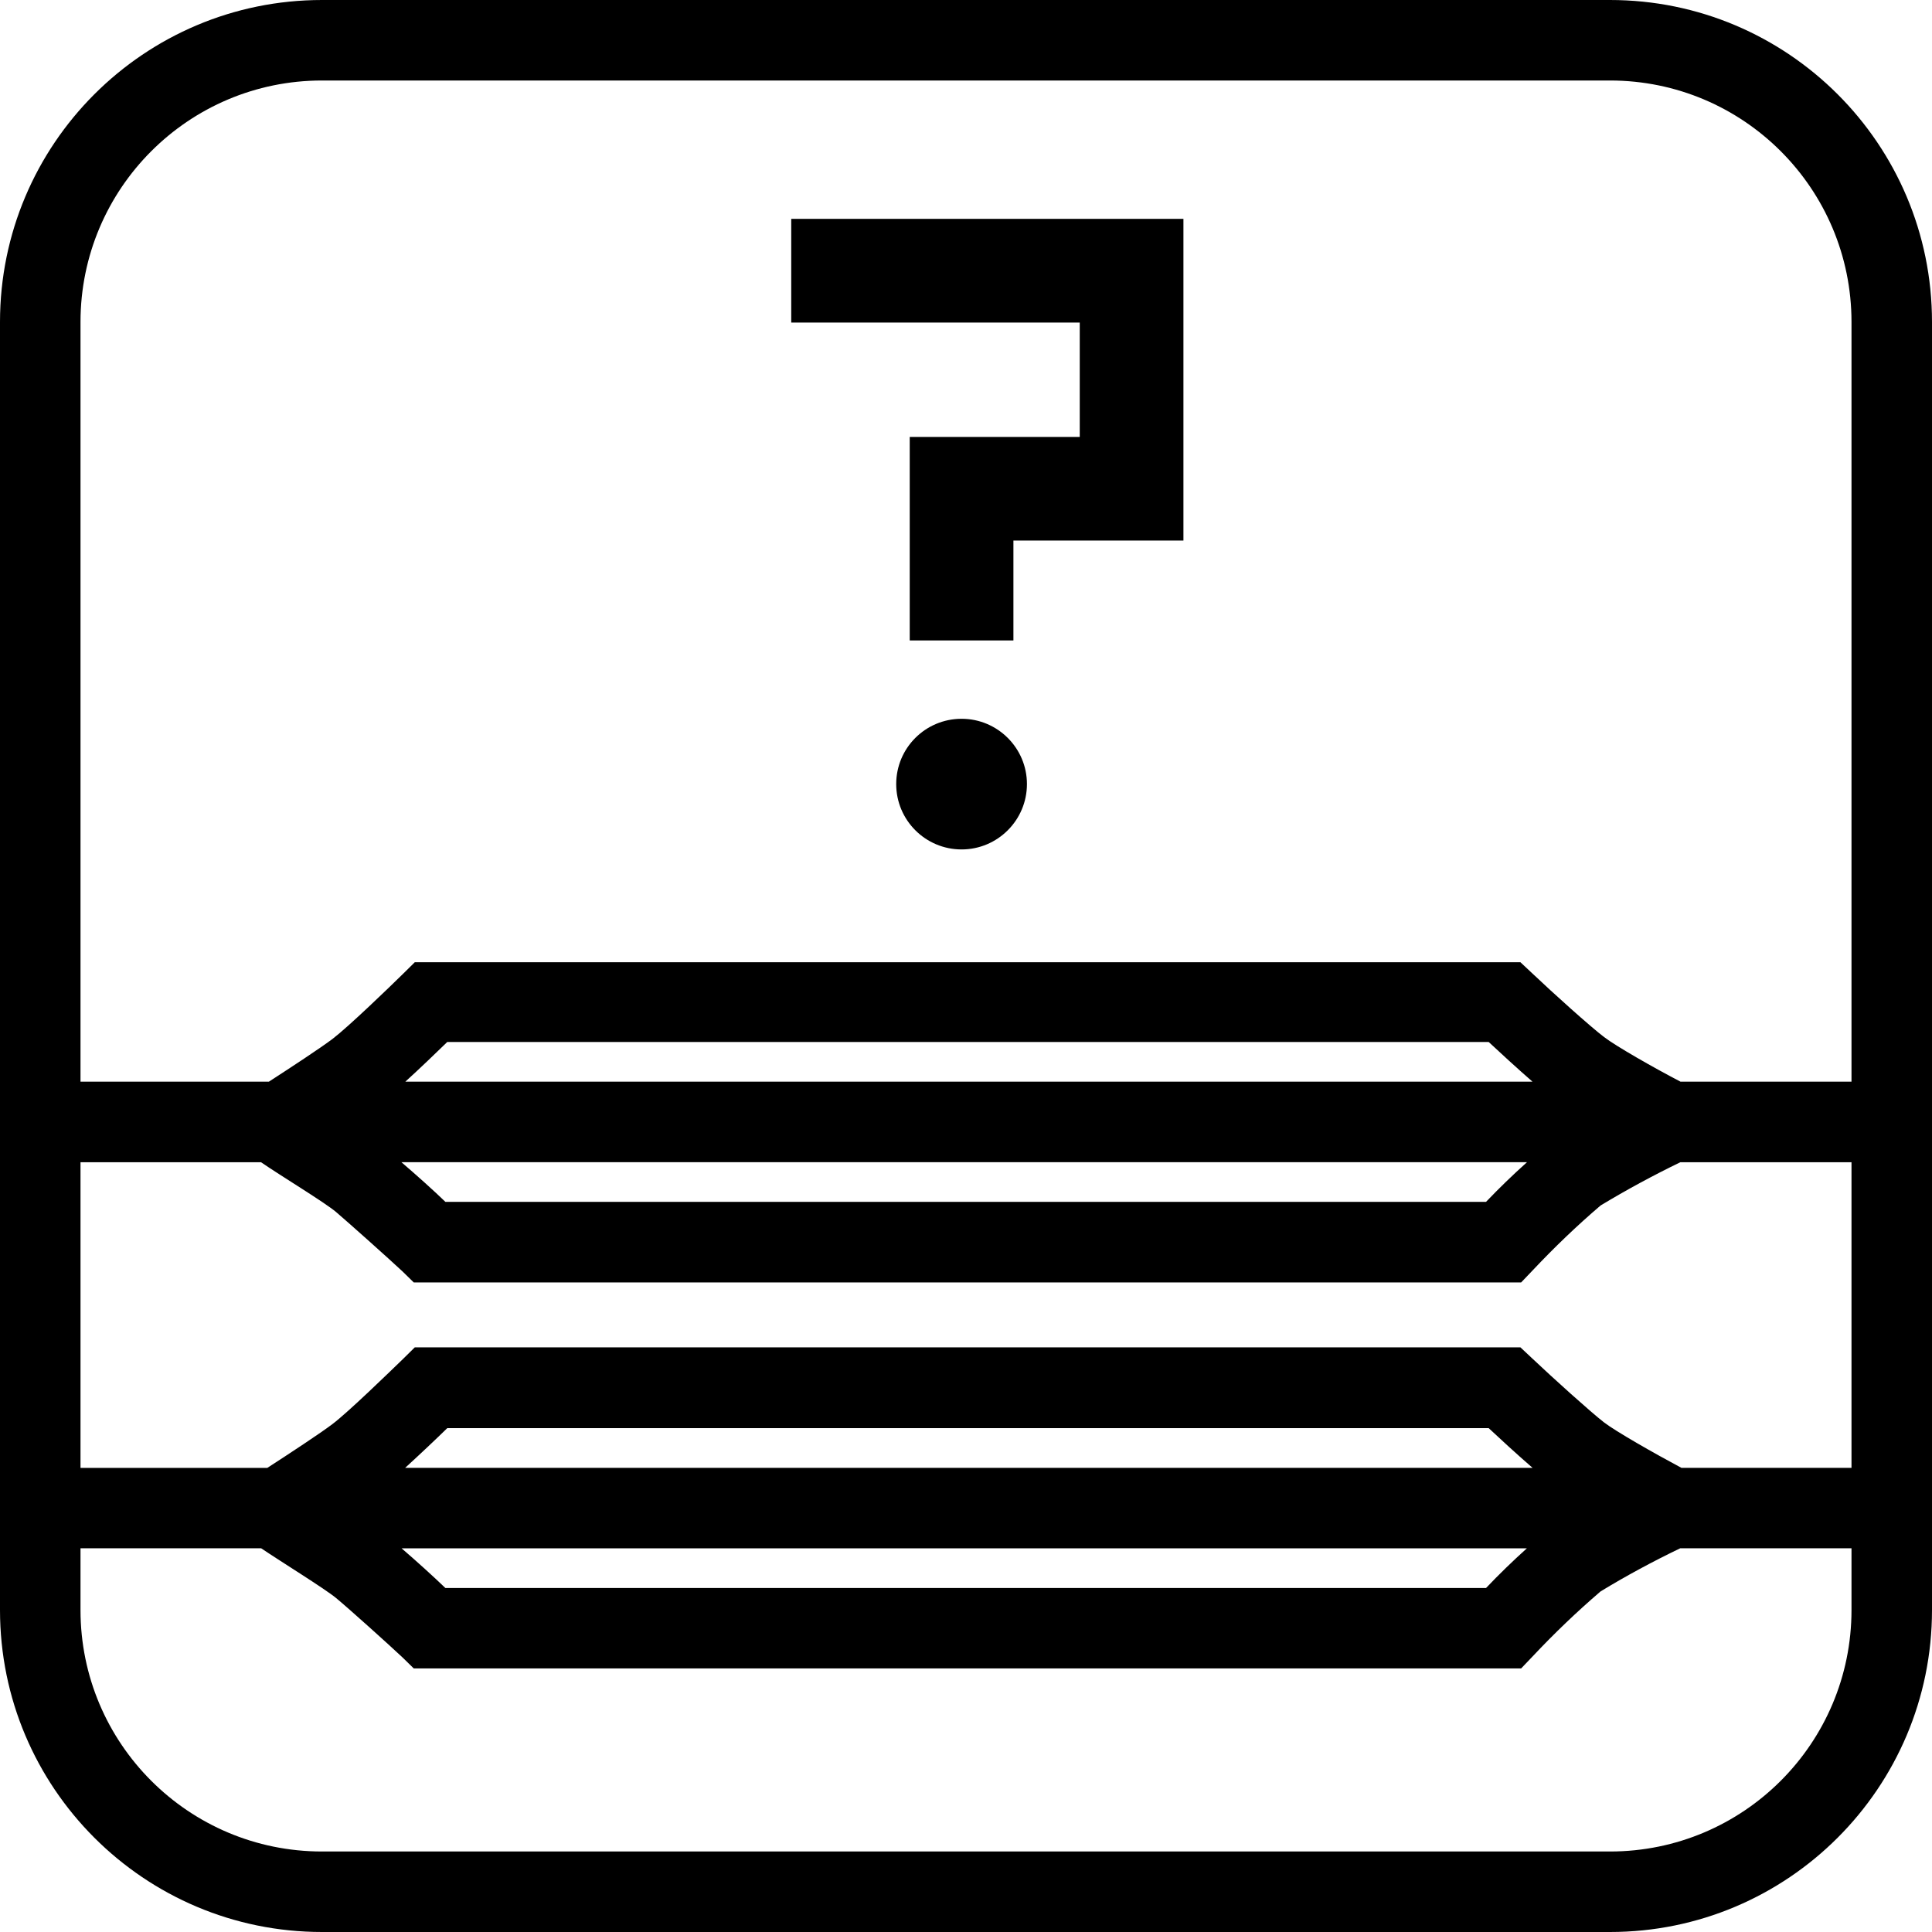
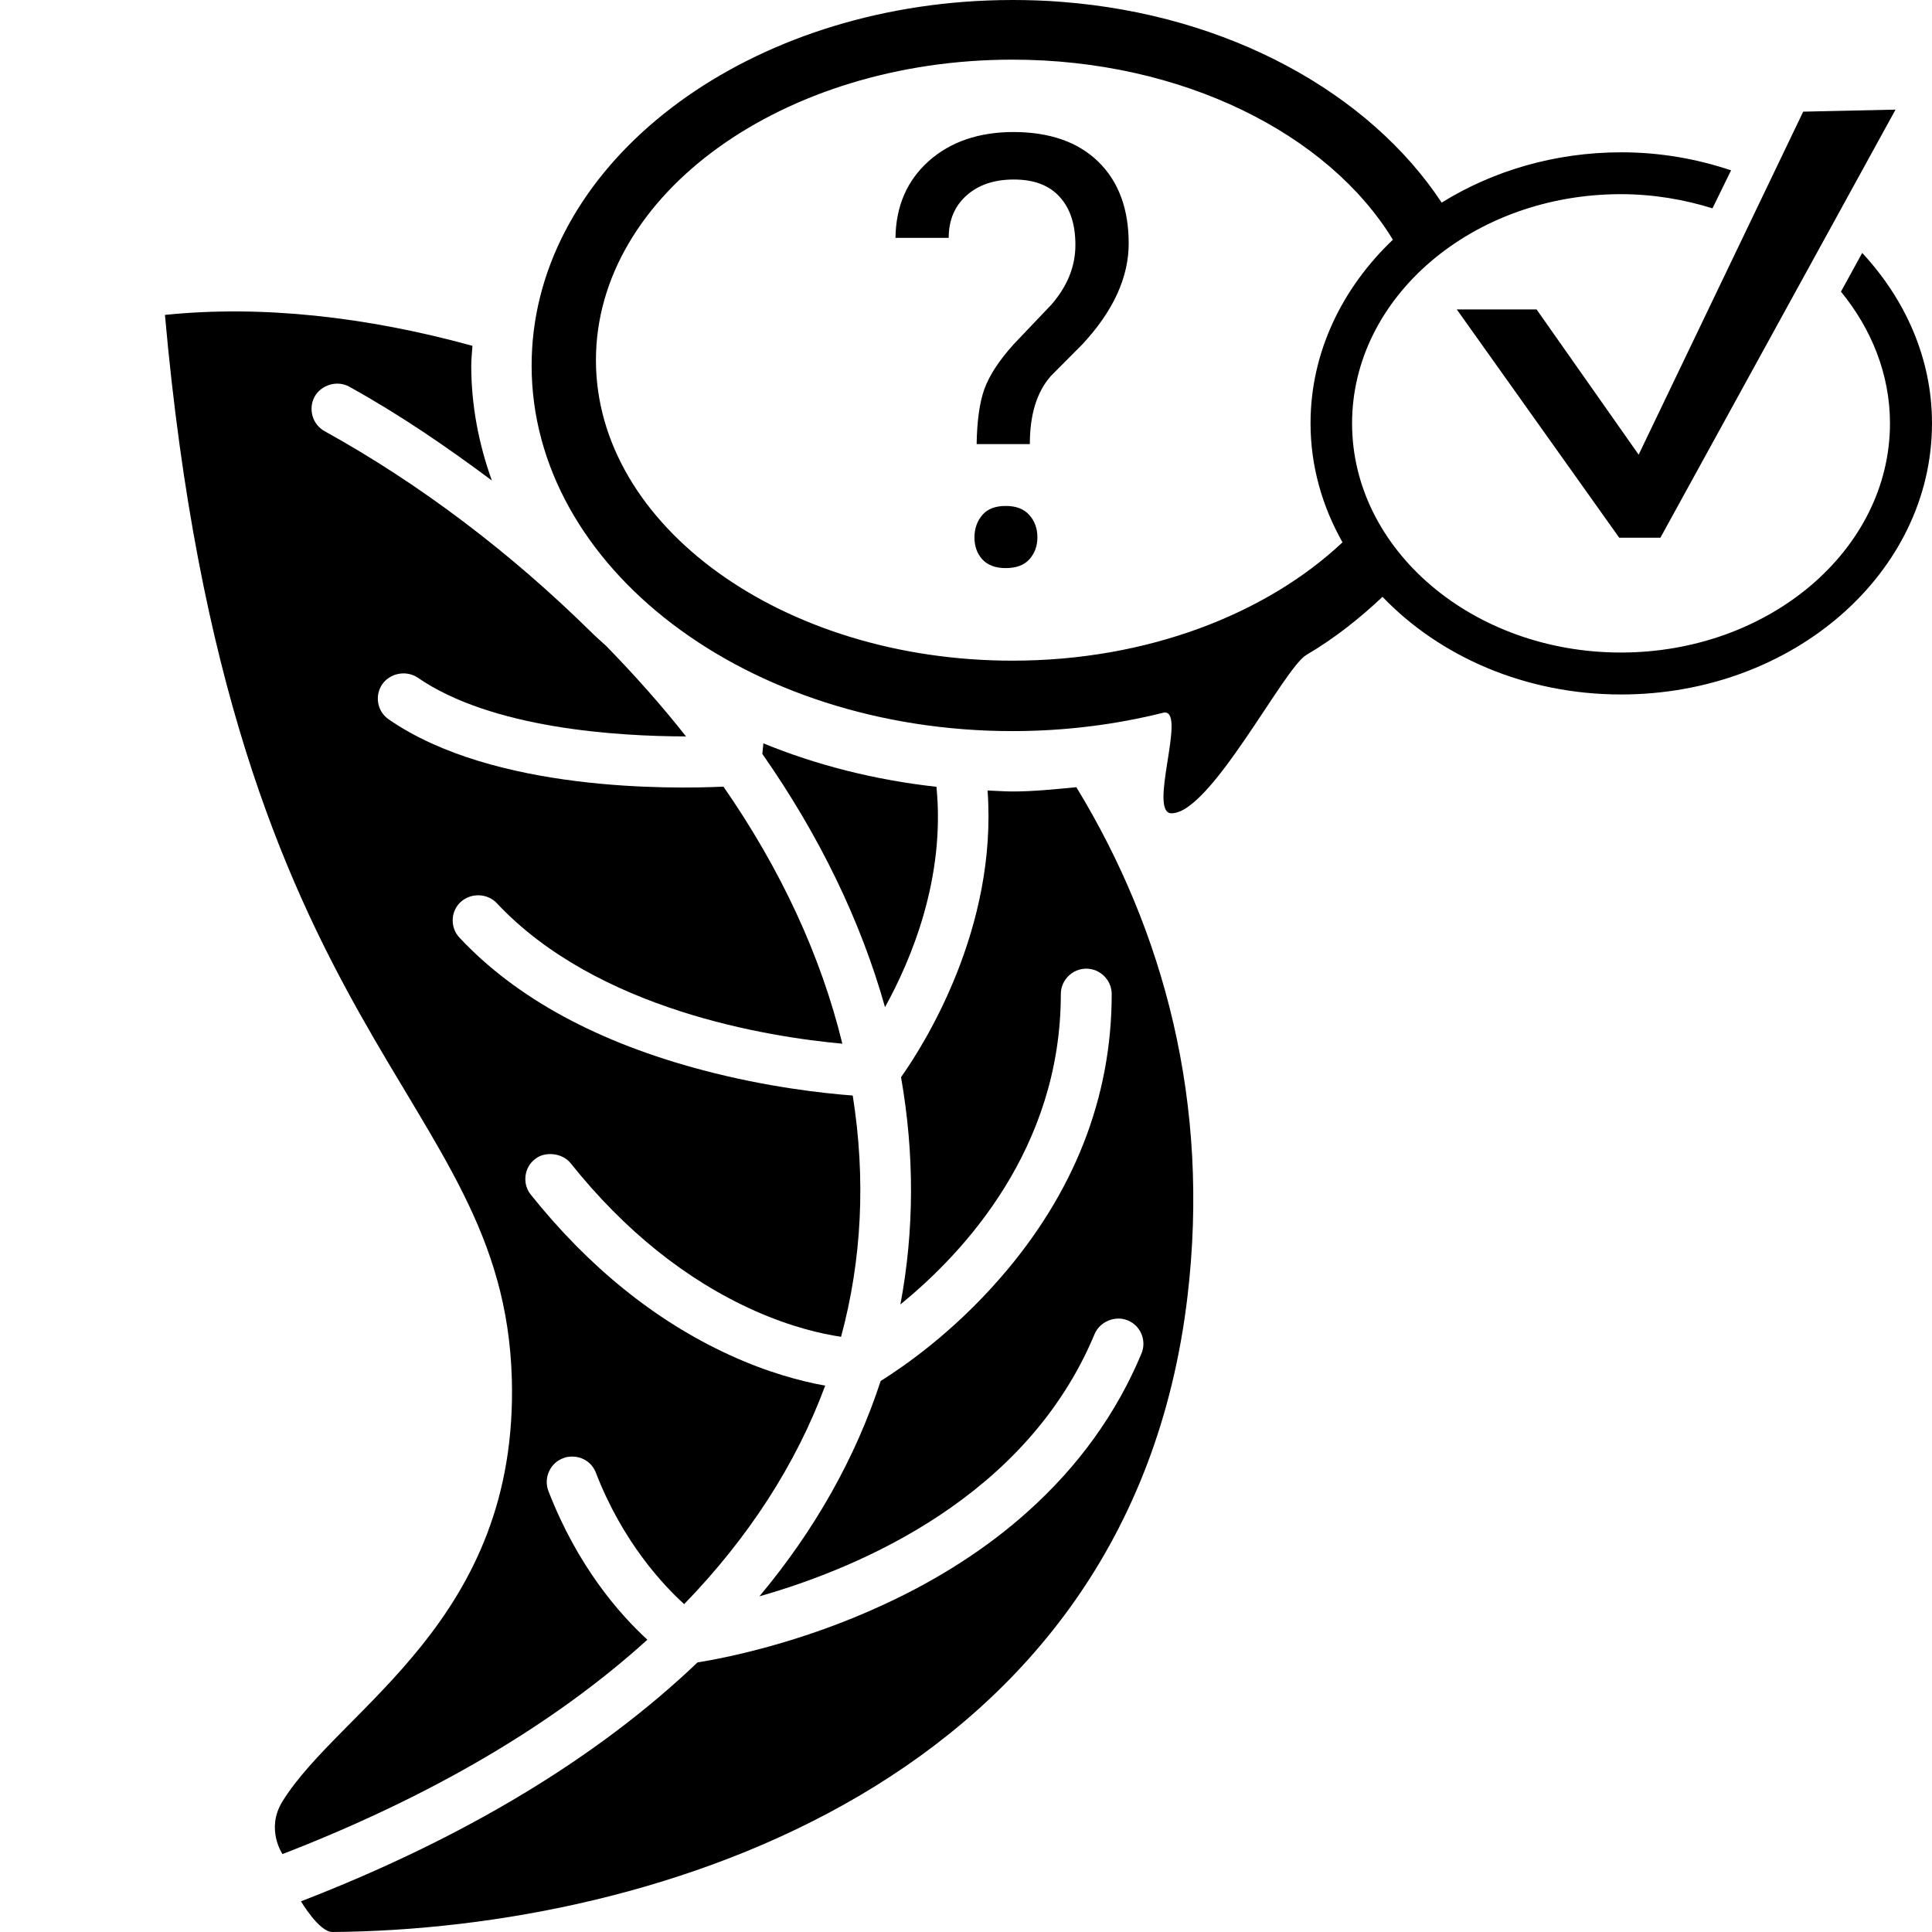
- <svg xmlns="http://www.w3.org/2000/svg" enable-background="new 0 244 24 24" height="24px" id="Ebene_1" version="1.1" viewBox="0 244 24 24" width="24px" x="0px" xml:space="preserve" y="0px">
-   <path d="M20,244H4c-2.209,0-4,1.791-4,4v16c0,2.209,1.791,4,4,4h16c2.209,0,4-1.791,4-4v-16C24,245.791,22.209,244,20,244z M23,264  c0,1.657-1.343,3-3,3H4c-1.657,0-3-1.343-3-3v-0.767h2.244c0.251,0.17,0.791,0.502,0.933,0.62c0.157,0.13,0.653,0.576,0.823,0.736  l0.14,0.137h13.527h0.229l0.146-0.153c0.266-0.283,0.546-0.551,0.841-0.804c0.32-0.195,0.651-0.373,0.99-0.536H23V264z   M18.967,263.234c-0.175,0.158-0.345,0.322-0.507,0.493H5.533c-0.138-0.133-0.36-0.335-0.544-0.493H18.967z M5.033,262.234  c0.182-0.166,0.388-0.361,0.523-0.493h12.937c0.14,0.131,0.354,0.328,0.545,0.493H5.033z M23,262.234h-2.113  c-0.339-0.181-0.817-0.453-0.963-0.566c-0.164-0.127-0.634-0.551-0.891-0.794l-0.146-0.137H5.153l-0.146,0.144  c-0.18,0.174-0.677,0.657-0.874,0.807c-0.154,0.117-0.547,0.375-0.813,0.547H1v-3.797h2.243c0.25,0.172,0.792,0.499,0.934,0.62  c0.157,0.134,0.653,0.577,0.823,0.736l0.14,0.137h13.527h0.229l0.146-0.153c0.266-0.282,0.546-0.551,0.841-0.803  c0.321-0.194,0.652-0.373,0.99-0.537H23V262.234z M18.969,258.437c-0.176,0.158-0.346,0.322-0.509,0.493H5.533  c-0.138-0.134-0.363-0.336-0.547-0.493H18.969z M5.035,257.437c0.182-0.165,0.386-0.362,0.521-0.493h12.937  c0.14,0.131,0.354,0.327,0.544,0.493H5.035z M23,257.437h-2.124c-0.336-0.175-0.802-0.441-0.949-0.554  c-0.167-0.126-0.637-0.549-0.894-0.793l-0.146-0.137H5.153l-0.146,0.144c-0.18,0.177-0.677,0.656-0.874,0.807  c-0.15,0.114-0.527,0.361-0.793,0.533H1V248c0-1.657,1.343-3,3-3h16c1.657,0,3,1.343,3,3V257.437z M12.757,253.74  c0,0.448-0.364,0.812-0.812,0.812c-0.448,0-0.812-0.363-0.812-0.812c0-0.448,0.363-0.811,0.812-0.811  C12.393,252.929,12.757,253.293,12.757,253.74z M9.829,246.719h4.872v3.996h-2.112v1.241h-1.288v-2.528h2.112v-1.421H9.829V246.719z  " />
+ <svg xmlns="http://www.w3.org/2000/svg" version="1.1" id="Ebene_1" x="0px" y="0px" width="24px" height="24px" viewBox="0 0 24 24" enable-background="new 0 0 24 24" xml:space="preserve">
+   <path d="M13.646,2.011c0.25,0.246,0.375,0.584,0.375,1.012c0,0.424-0.192,0.842-0.576,1.255l-0.39,0.392  c-0.175,0.197-0.262,0.479-0.262,0.847h-0.661c0.005-0.288,0.036-0.516,0.096-0.683c0.06-0.167,0.18-0.353,0.365-0.558l0.466-0.49  c0.202-0.231,0.3-0.479,0.3-0.743c0-0.255-0.064-0.454-0.196-0.598c-0.13-0.144-0.319-0.215-0.569-0.215  c-0.245,0-0.438,0.066-0.586,0.197c-0.148,0.131-0.223,0.307-0.223,0.528h-0.661c0.005-0.393,0.142-0.71,0.411-0.952  c0.271-0.242,0.625-0.363,1.057-0.363C13.043,1.641,13.394,1.765,13.646,2.011z M12.493,6.285c-0.127,0-0.226,0.037-0.29,0.112  c-0.063,0.075-0.098,0.167-0.098,0.278c0,0.11,0.032,0.201,0.098,0.274c0.066,0.071,0.162,0.108,0.29,0.108  c0.128,0,0.228-0.035,0.293-0.108c0.066-0.073,0.101-0.164,0.101-0.274c0-0.111-0.034-0.203-0.101-0.278  C12.719,6.322,12.622,6.285,12.493,6.285z M19.088,3.844h-0.991l2.018,2.836h0.511l2.921-5.318L22.4,1.387l-2.044,4.261  L19.088,3.844z M23.133,3.142C23.671,3.721,24,4.456,24,5.258c0,1.861-1.729,3.369-3.862,3.369c-1.191,0-2.255-0.473-2.964-1.213  c-0.281,0.265-0.591,0.513-0.946,0.722c-0.281,0.164-1.188,1.967-1.674,1.967c-0.296,0,0.18-1.252-0.083-1.252  c-0.007,0-0.016,0.001-0.021,0.003c-0.59,0.147-1.219,0.228-1.872,0.228c-3.301,0-5.974-2.033-5.974-4.541  c0-2.354,2.354-4.287,5.37-4.518C12.173,0.008,12.375,0,12.579,0s0.408,0.007,0.607,0.023c2.078,0.159,3.826,1.135,4.723,2.494  c0.632-0.392,1.4-0.625,2.233-0.625c0.482,0,0.939,0.082,1.362,0.224l-0.231,0.472c-0.353-0.11-0.737-0.176-1.138-0.176  c-1.84,0-3.339,1.278-3.339,2.847c0,1.571,1.499,2.847,3.339,2.847c1.842,0,3.343-1.277,3.343-2.847c0-0.609-0.23-1.173-0.609-1.636  L23.133,3.142z M16.677,6.737C16.425,6.29,16.28,5.79,16.28,5.258c0-0.88,0.392-1.68,1.023-2.28c-0.8-1.314-2.615-2.237-4.727-2.237  c-2.852,0-5.173,1.674-5.173,3.733c0,2.057,2.32,3.733,5.173,3.733C14.248,8.208,15.73,7.628,16.677,6.737z" />
+   <g>
+     <path d="M6.813,18.523c-0.031-0.079-0.028-0.168,0.008-0.245C6.854,18.202,6.92,18.141,7,18.113   c0.03-0.013,0.069-0.019,0.107-0.019c0.134,0,0.25,0.079,0.296,0.203c0.333,0.86,0.838,1.396,1.096,1.63   c0.8-0.825,1.389-1.736,1.752-2.714c-0.305-0.055-0.717-0.164-1.193-0.383c-0.916-0.421-1.744-1.089-2.463-1.988   c-0.052-0.063-0.077-0.148-0.067-0.232c0.009-0.084,0.051-0.161,0.121-0.213c0.116-0.095,0.332-0.079,0.438,0.051   c0.671,0.84,1.441,1.457,2.291,1.836c0.457,0.203,0.833,0.287,1.07,0.322c0.26-0.961,0.308-1.968,0.145-2.997   c-0.359-0.027-1.06-0.103-1.855-0.313c-1.309-0.344-2.328-0.898-3.029-1.647c-0.058-0.061-0.09-0.145-0.085-0.229   c0.002-0.081,0.038-0.158,0.098-0.215c0.132-0.119,0.334-0.107,0.448,0.013c1.248,1.333,3.39,1.665,4.294,1.747   c-0.265-1.086-0.76-2.159-1.477-3.193C8.35,9.801,6.133,9.838,4.83,8.937C4.761,8.891,4.711,8.815,4.698,8.731   C4.684,8.648,4.703,8.565,4.75,8.498c0.096-0.136,0.294-0.175,0.436-0.082c0.918,0.634,2.478,0.731,3.336,0.732   C8.217,8.761,7.883,8.386,7.529,8.023c-0.073-0.065-0.145-0.13-0.213-0.198C6.343,6.87,5.227,6.017,4.032,5.356   C3.96,5.316,3.907,5.25,3.883,5.17C3.859,5.083,3.869,5.001,3.908,4.928c0.083-0.15,0.286-0.208,0.433-0.123   c0.613,0.339,1.2,0.739,1.769,1.164C5.947,5.515,5.854,5.037,5.854,4.542c0-0.083,0.01-0.164,0.015-0.246   c-1.31-0.361-2.621-0.508-3.82-0.384c0.813,9.12,4.206,9.625,4.309,13.214c0.086,3.014-2.129,4.087-2.85,5.253   c-0.211,0.342,0.001,0.653,0.001,0.653c1.845-0.714,3.37-1.609,4.533-2.663C7.694,20.05,7.174,19.457,6.813,18.523z" />
+     <path d="M9.47,9.365c0.709,1.015,1.221,2.071,1.524,3.146c0.33-0.597,0.751-1.608,0.639-2.737c-0.765-0.085-1.49-0.269-2.15-0.54   C9.479,9.28,9.474,9.331,9.47,9.365z" />
+     <path d="M12.578,9.832c-0.104,0-0.207-0.009-0.31-0.012c0.124,1.712-0.785,3.152-1.075,3.561c0.168,0.959,0.165,1.906-0.008,2.823   c0.788-0.641,1.993-1.937,1.993-3.855c0-0.174,0.143-0.316,0.316-0.316s0.316,0.142,0.316,0.316c0,1.285-0.467,2.474-1.386,3.529   c-0.594,0.683-1.204,1.102-1.484,1.277c-0.311,0.951-0.815,1.848-1.506,2.675c1.243-0.354,3.319-1.231,4.163-3.257   c0.066-0.159,0.262-0.236,0.416-0.169c0.158,0.066,0.234,0.252,0.166,0.412c-0.309,0.74-0.783,1.398-1.408,1.958   c-0.501,0.451-1.104,0.841-1.791,1.158C9.946,20.412,9,20.598,8.665,20.651c-1.245,1.187-2.902,2.185-4.926,2.968   c0,0,0.225,0.382,0.39,0.381c4.016-0.031,9.905-1.856,10.622-7.891c0.285-2.401-0.289-4.539-1.38-6.33   C13.106,9.804,12.843,9.832,12.578,9.832z" />
+   </g>
</svg>
